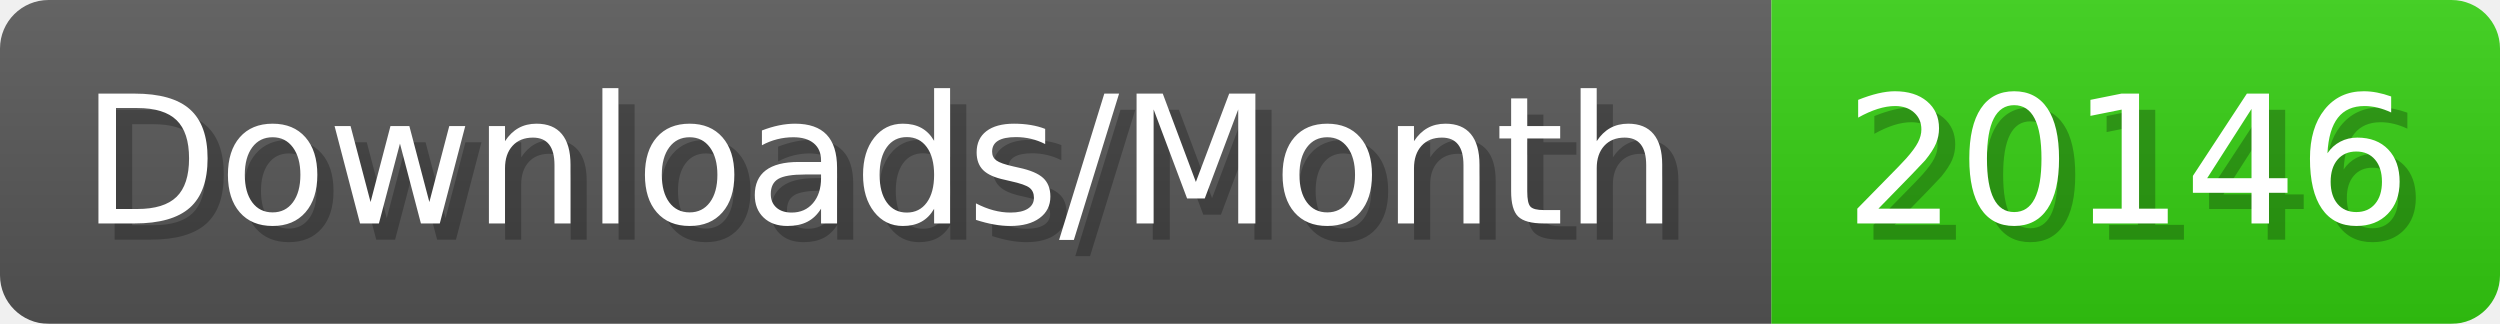
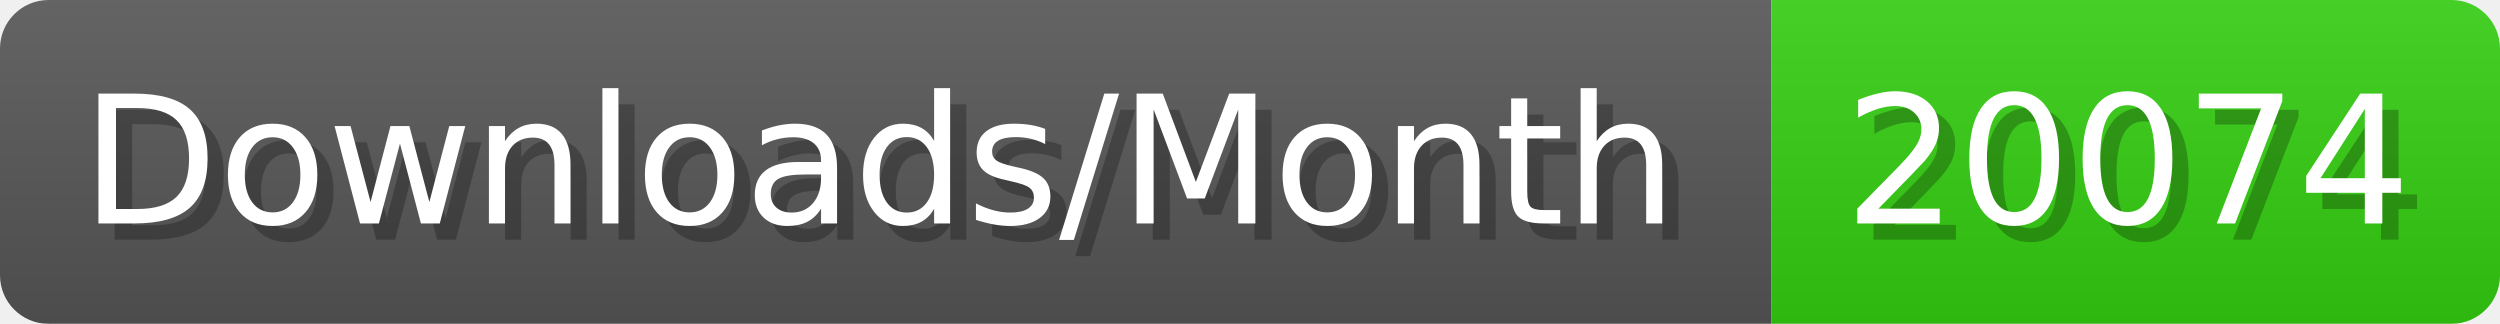
- <svg xmlns="http://www.w3.org/2000/svg" width="154.4" height="20" viewBox="0 0 1544 200" role="img" aria-label="Downloads/Month: 20146">
+ <svg xmlns="http://www.w3.org/2000/svg" width="154.4" height="20" viewBox="0 0 1544 200" role="img" aria-label="Downloads/Month: 20074">
  <linearGradient id="YlXUI" x2="0" y2="100%">
    <stop offset="0" stop-opacity=".1" stop-color="#EEE" />
    <stop offset="1" stop-opacity=".1" />
  </linearGradient>
  <mask id="JHhop">
    <rect width="1544" height="200" rx="30" fill="#FFF" />
  </mask>
  <g mask="url(#JHhop)">
    <rect width="1094" height="200" fill="#555" />
    <rect width="450" height="200" fill="#3C1" x="1094" />
    <rect width="1544" height="200" fill="url(#YlXUI)" />
  </g>
  <g aria-hidden="true" fill="#fff" text-anchor="start" font-family="Verdana,DejaVu Sans,sans-serif" font-size="110">
    <text x="60" y="148" textLength="994" fill="#000" opacity="0.25">Downloads/Month</text>
    <text x="50" y="138" textLength="994">Downloads/Month</text>
-     <text x="1149" y="148" textLength="350" fill="#000" opacity="0.25">20146</text>
-     <text x="1139" y="138" textLength="350">20146</text>
+     <text x="1149" y="148" textLength="350" fill="#000" opacity="0.25">20074</text>
+     <text x="1139" y="138" textLength="350">20074</text>
  </g>
</svg>
